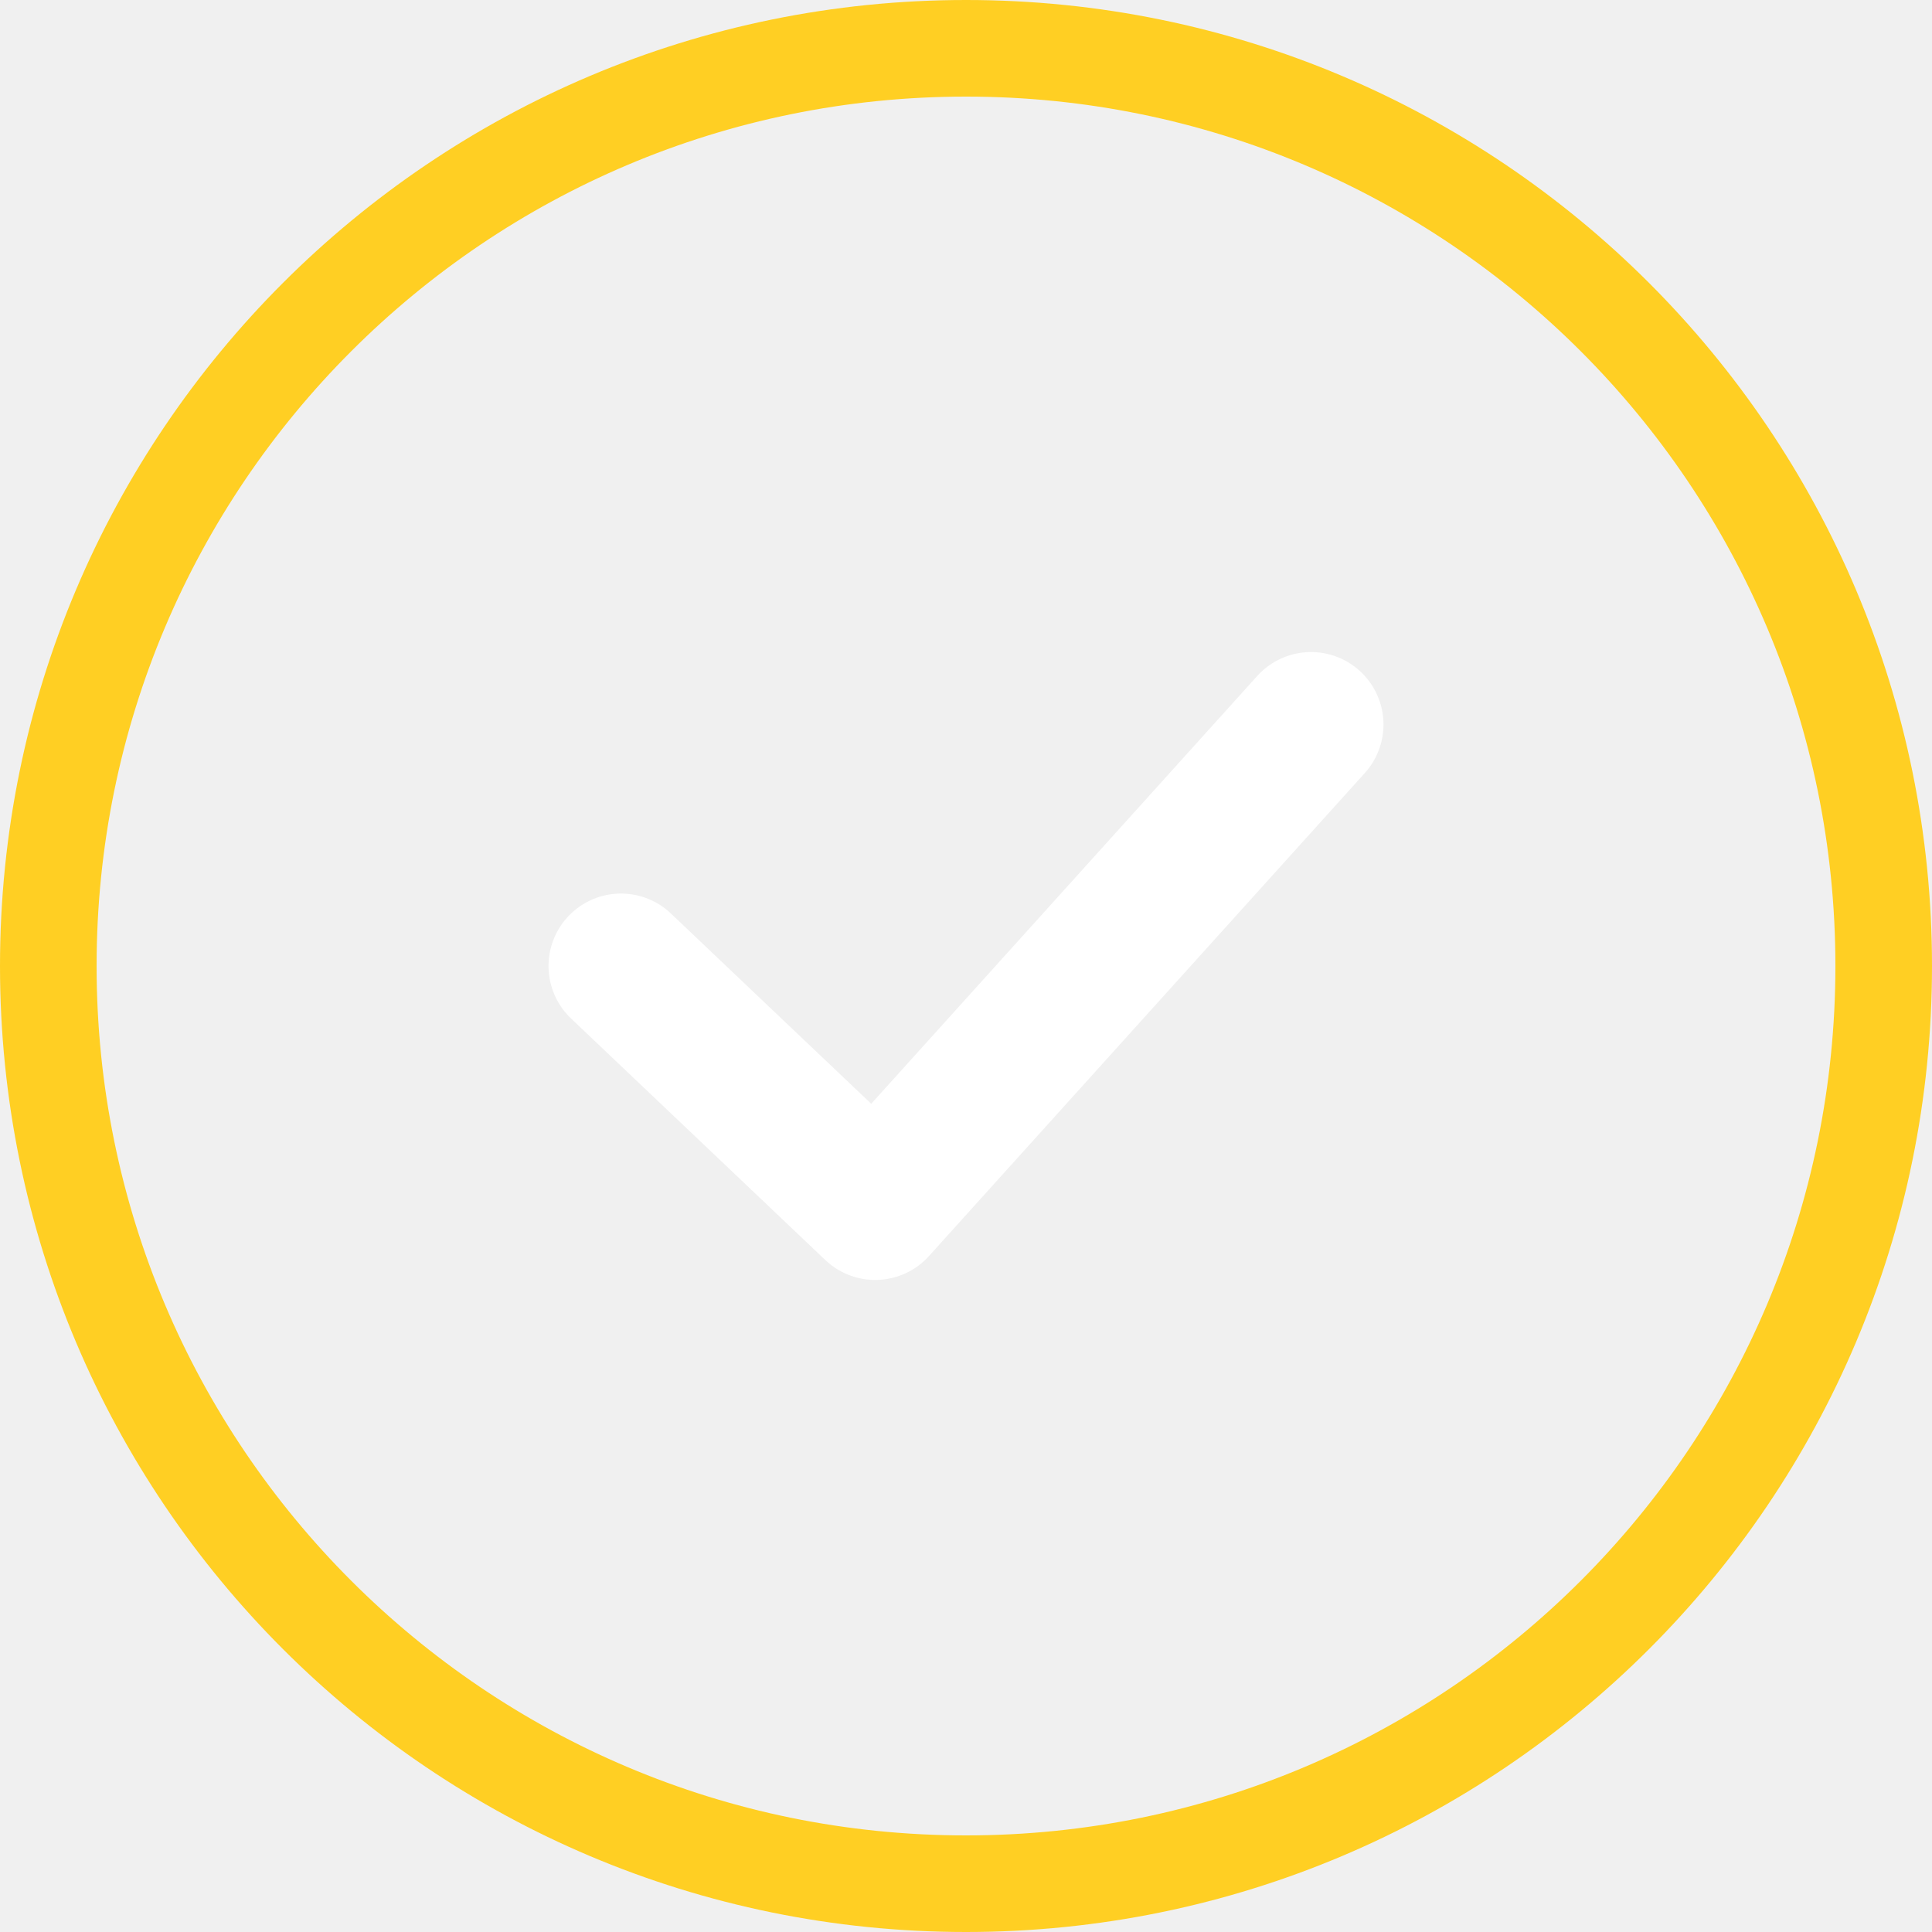
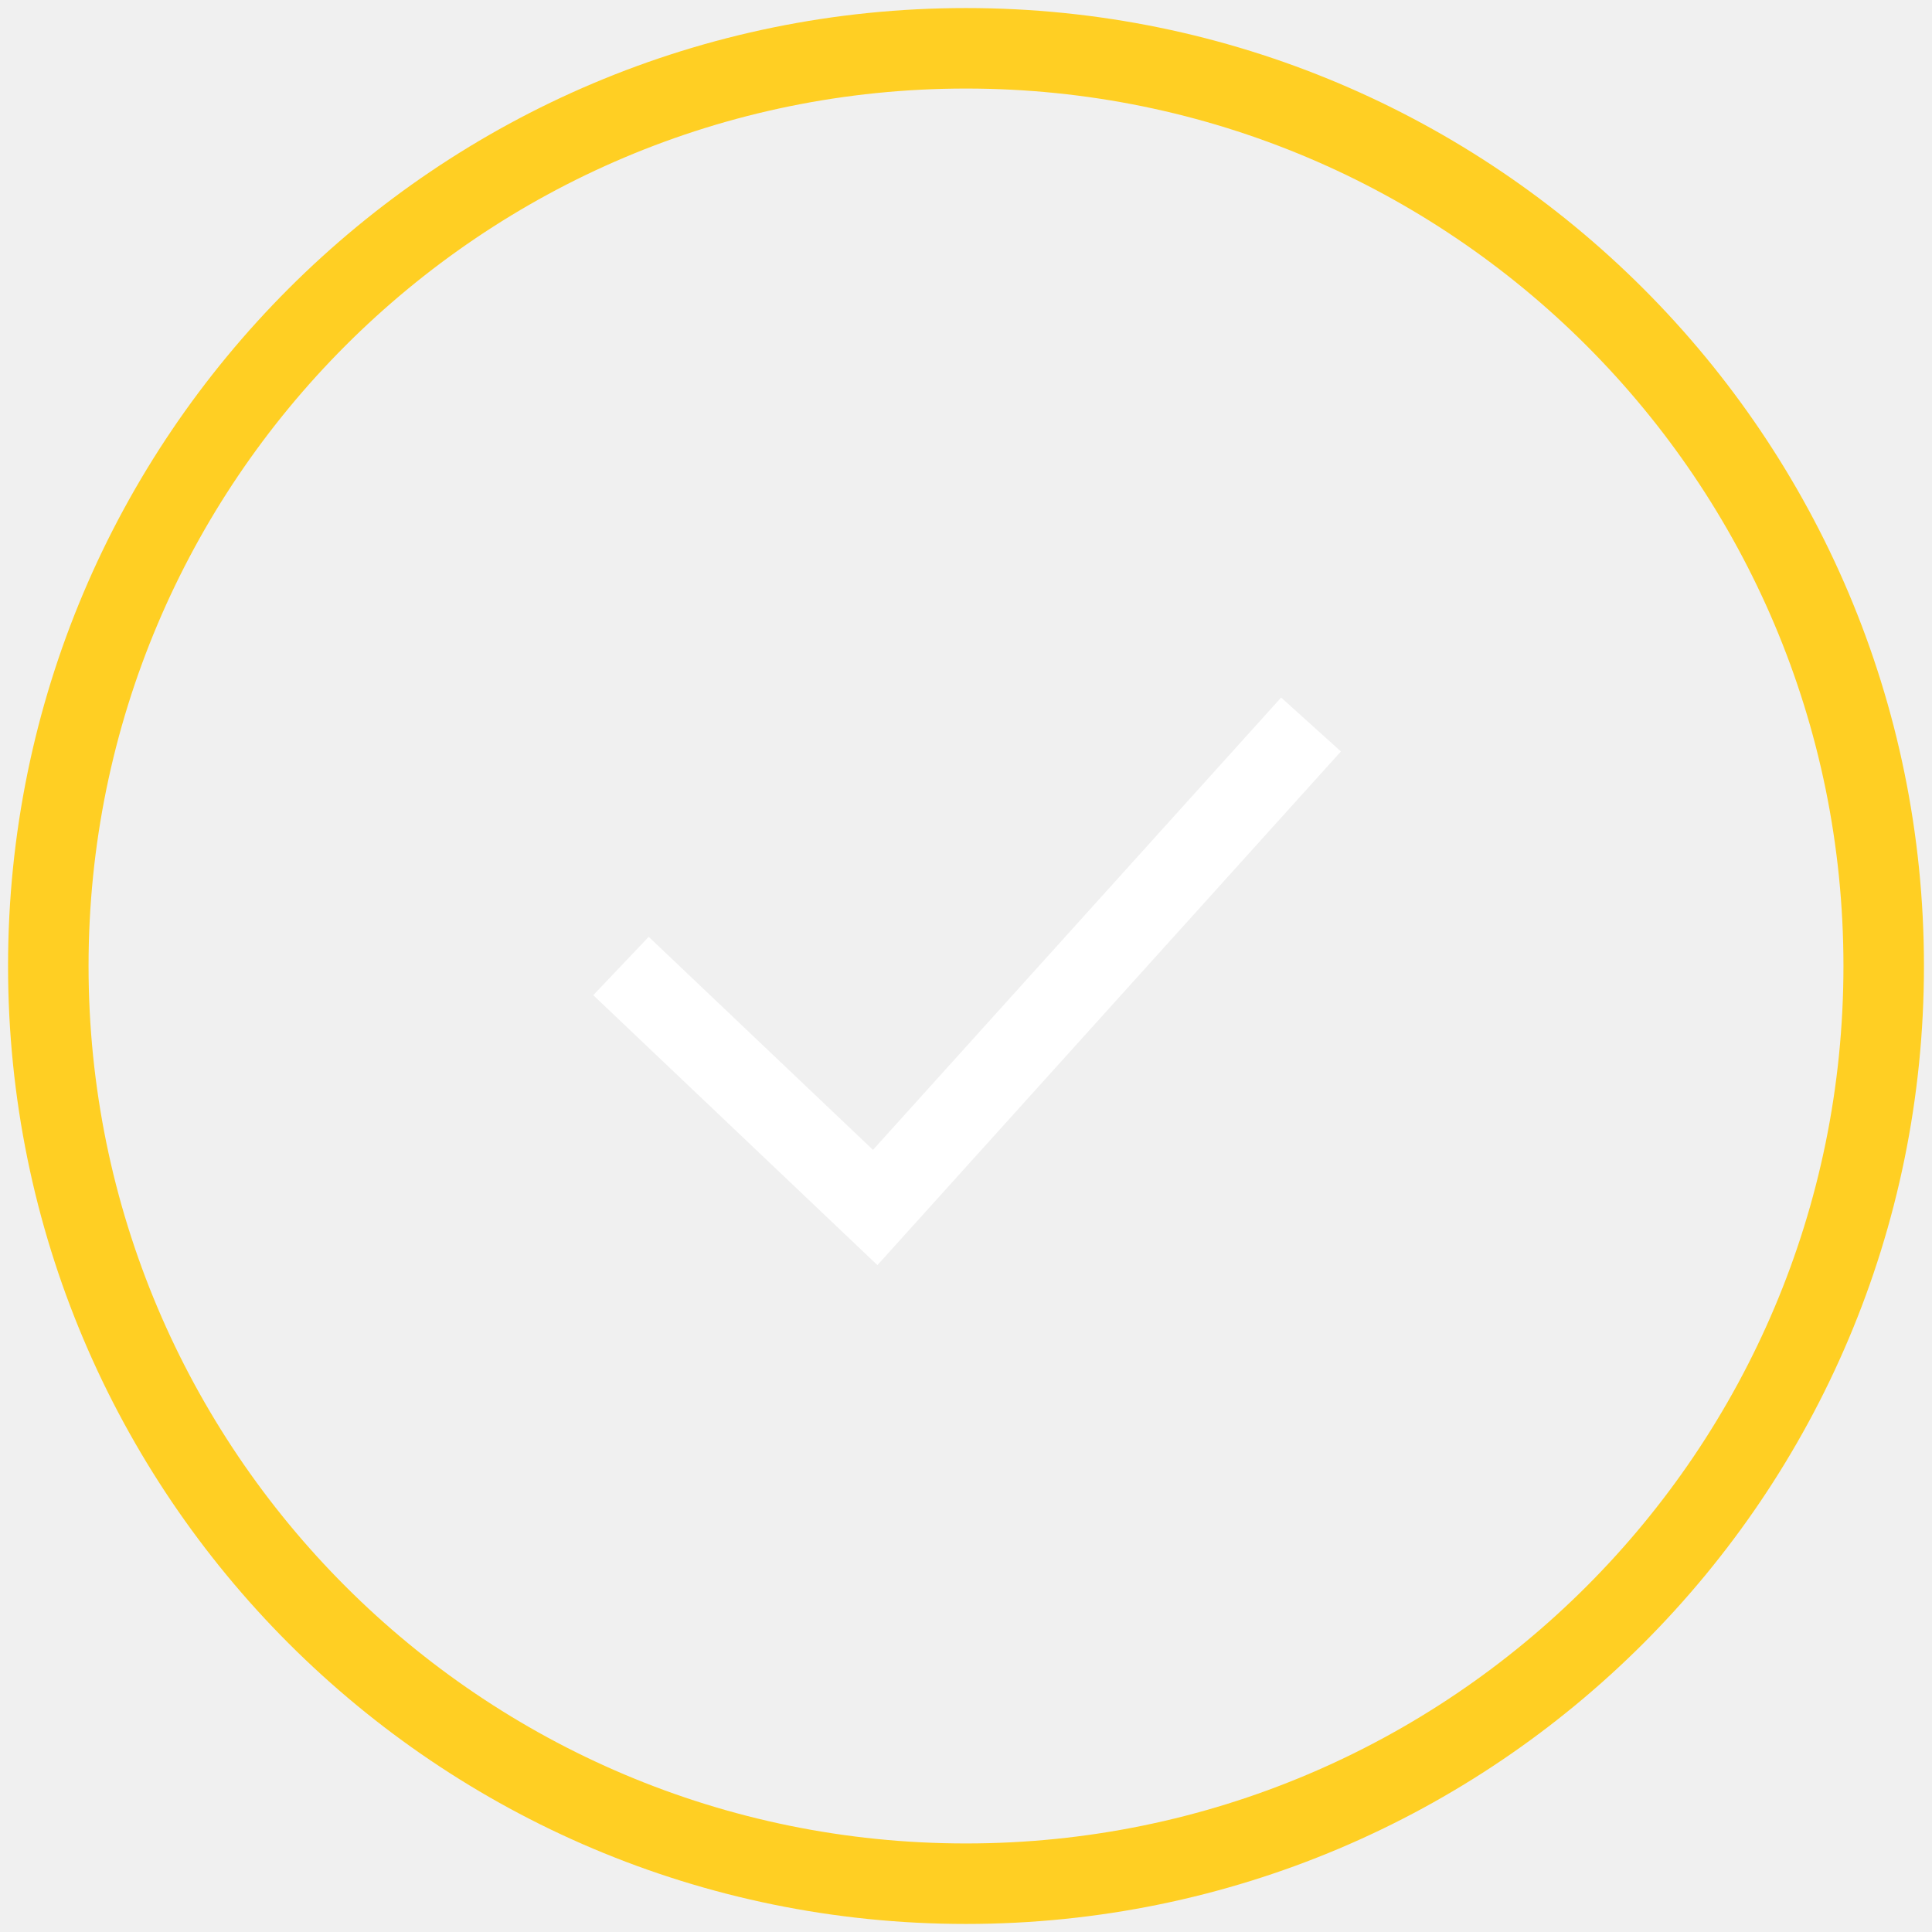
<svg xmlns="http://www.w3.org/2000/svg" width="24" height="24" viewBox="0 0 24 24" fill="none">
-   <rect x="0.6" y="0.6" width="22.8" height="22.8" rx="11.4" stroke="#FFCF23" stroke-width="1.2" />
-   <path d="M7.714 12L10.872 15L16.286 9" stroke="white" stroke-width="1.8" stroke-linecap="round" stroke-linejoin="round" />
+   <rect x="0.6" y="0.6" width="22.8" height="22.8" rx="11.4" stroke="#FFCF23" strokeWidth="1.2" />
+   <path d="M7.714 12L10.872 15L16.286 9" stroke="white" strokeWidth="1.8" strokeLinecap="round" strokeLinejoin="round" />
</svg>
